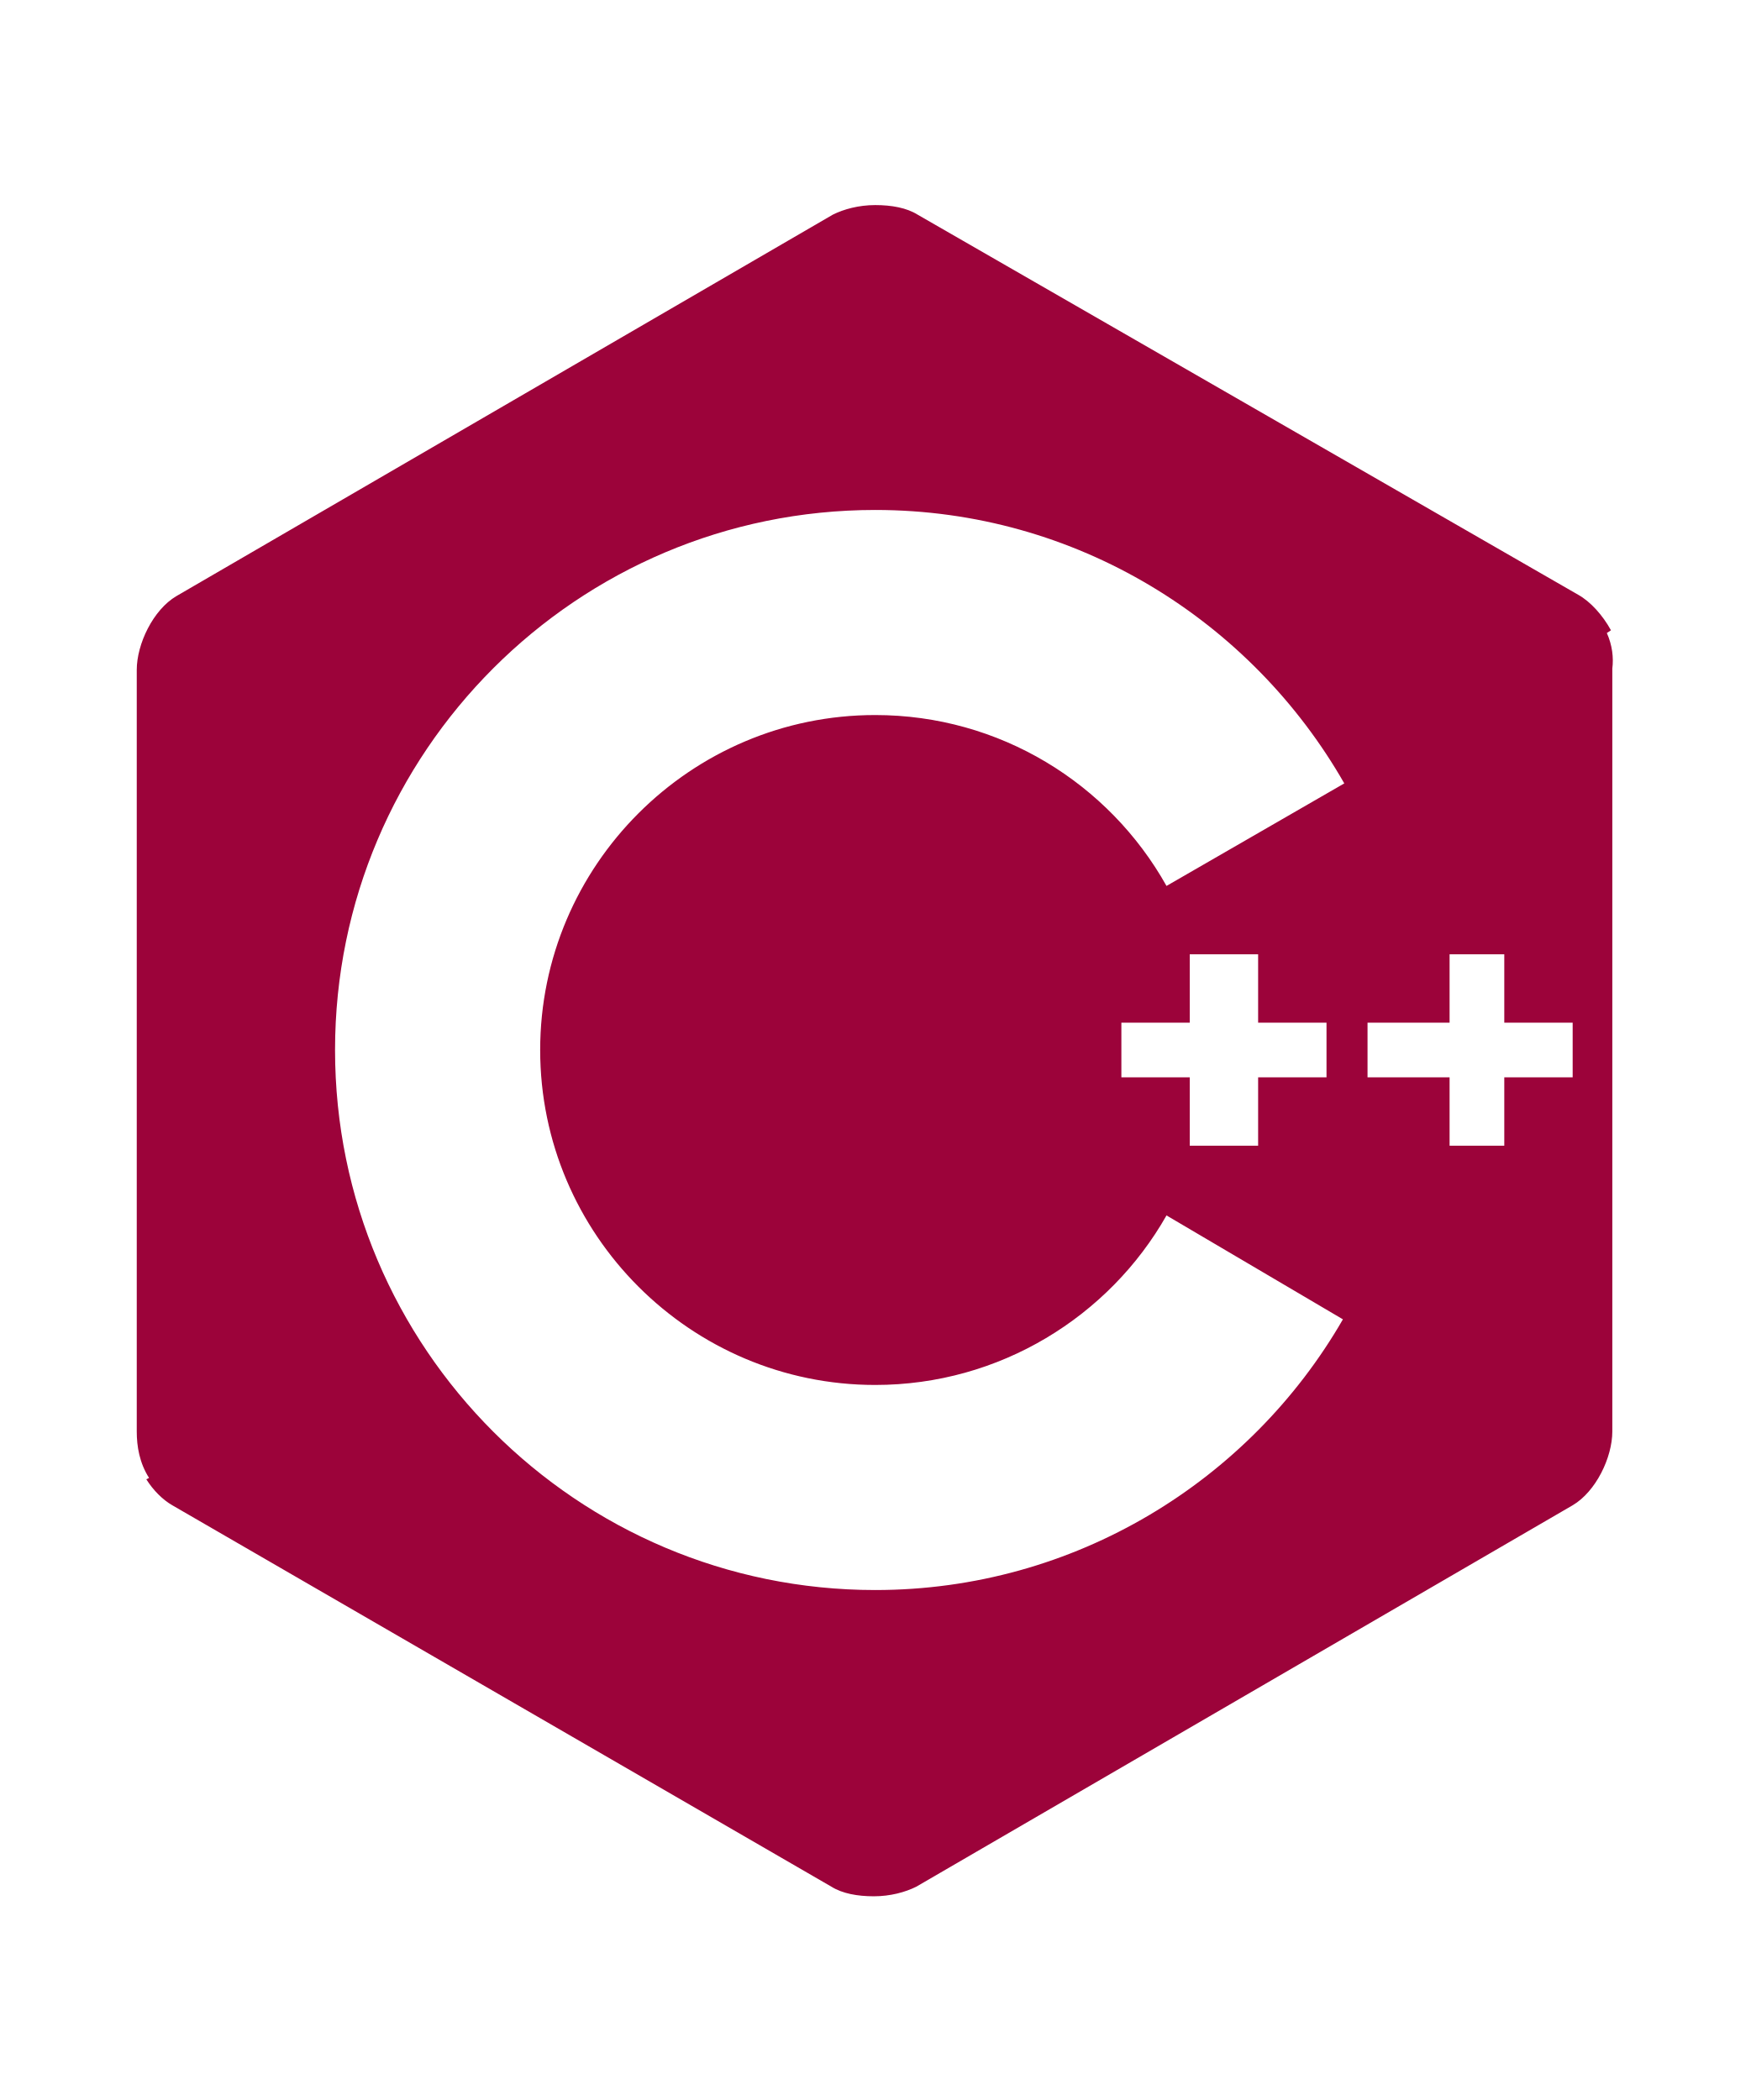
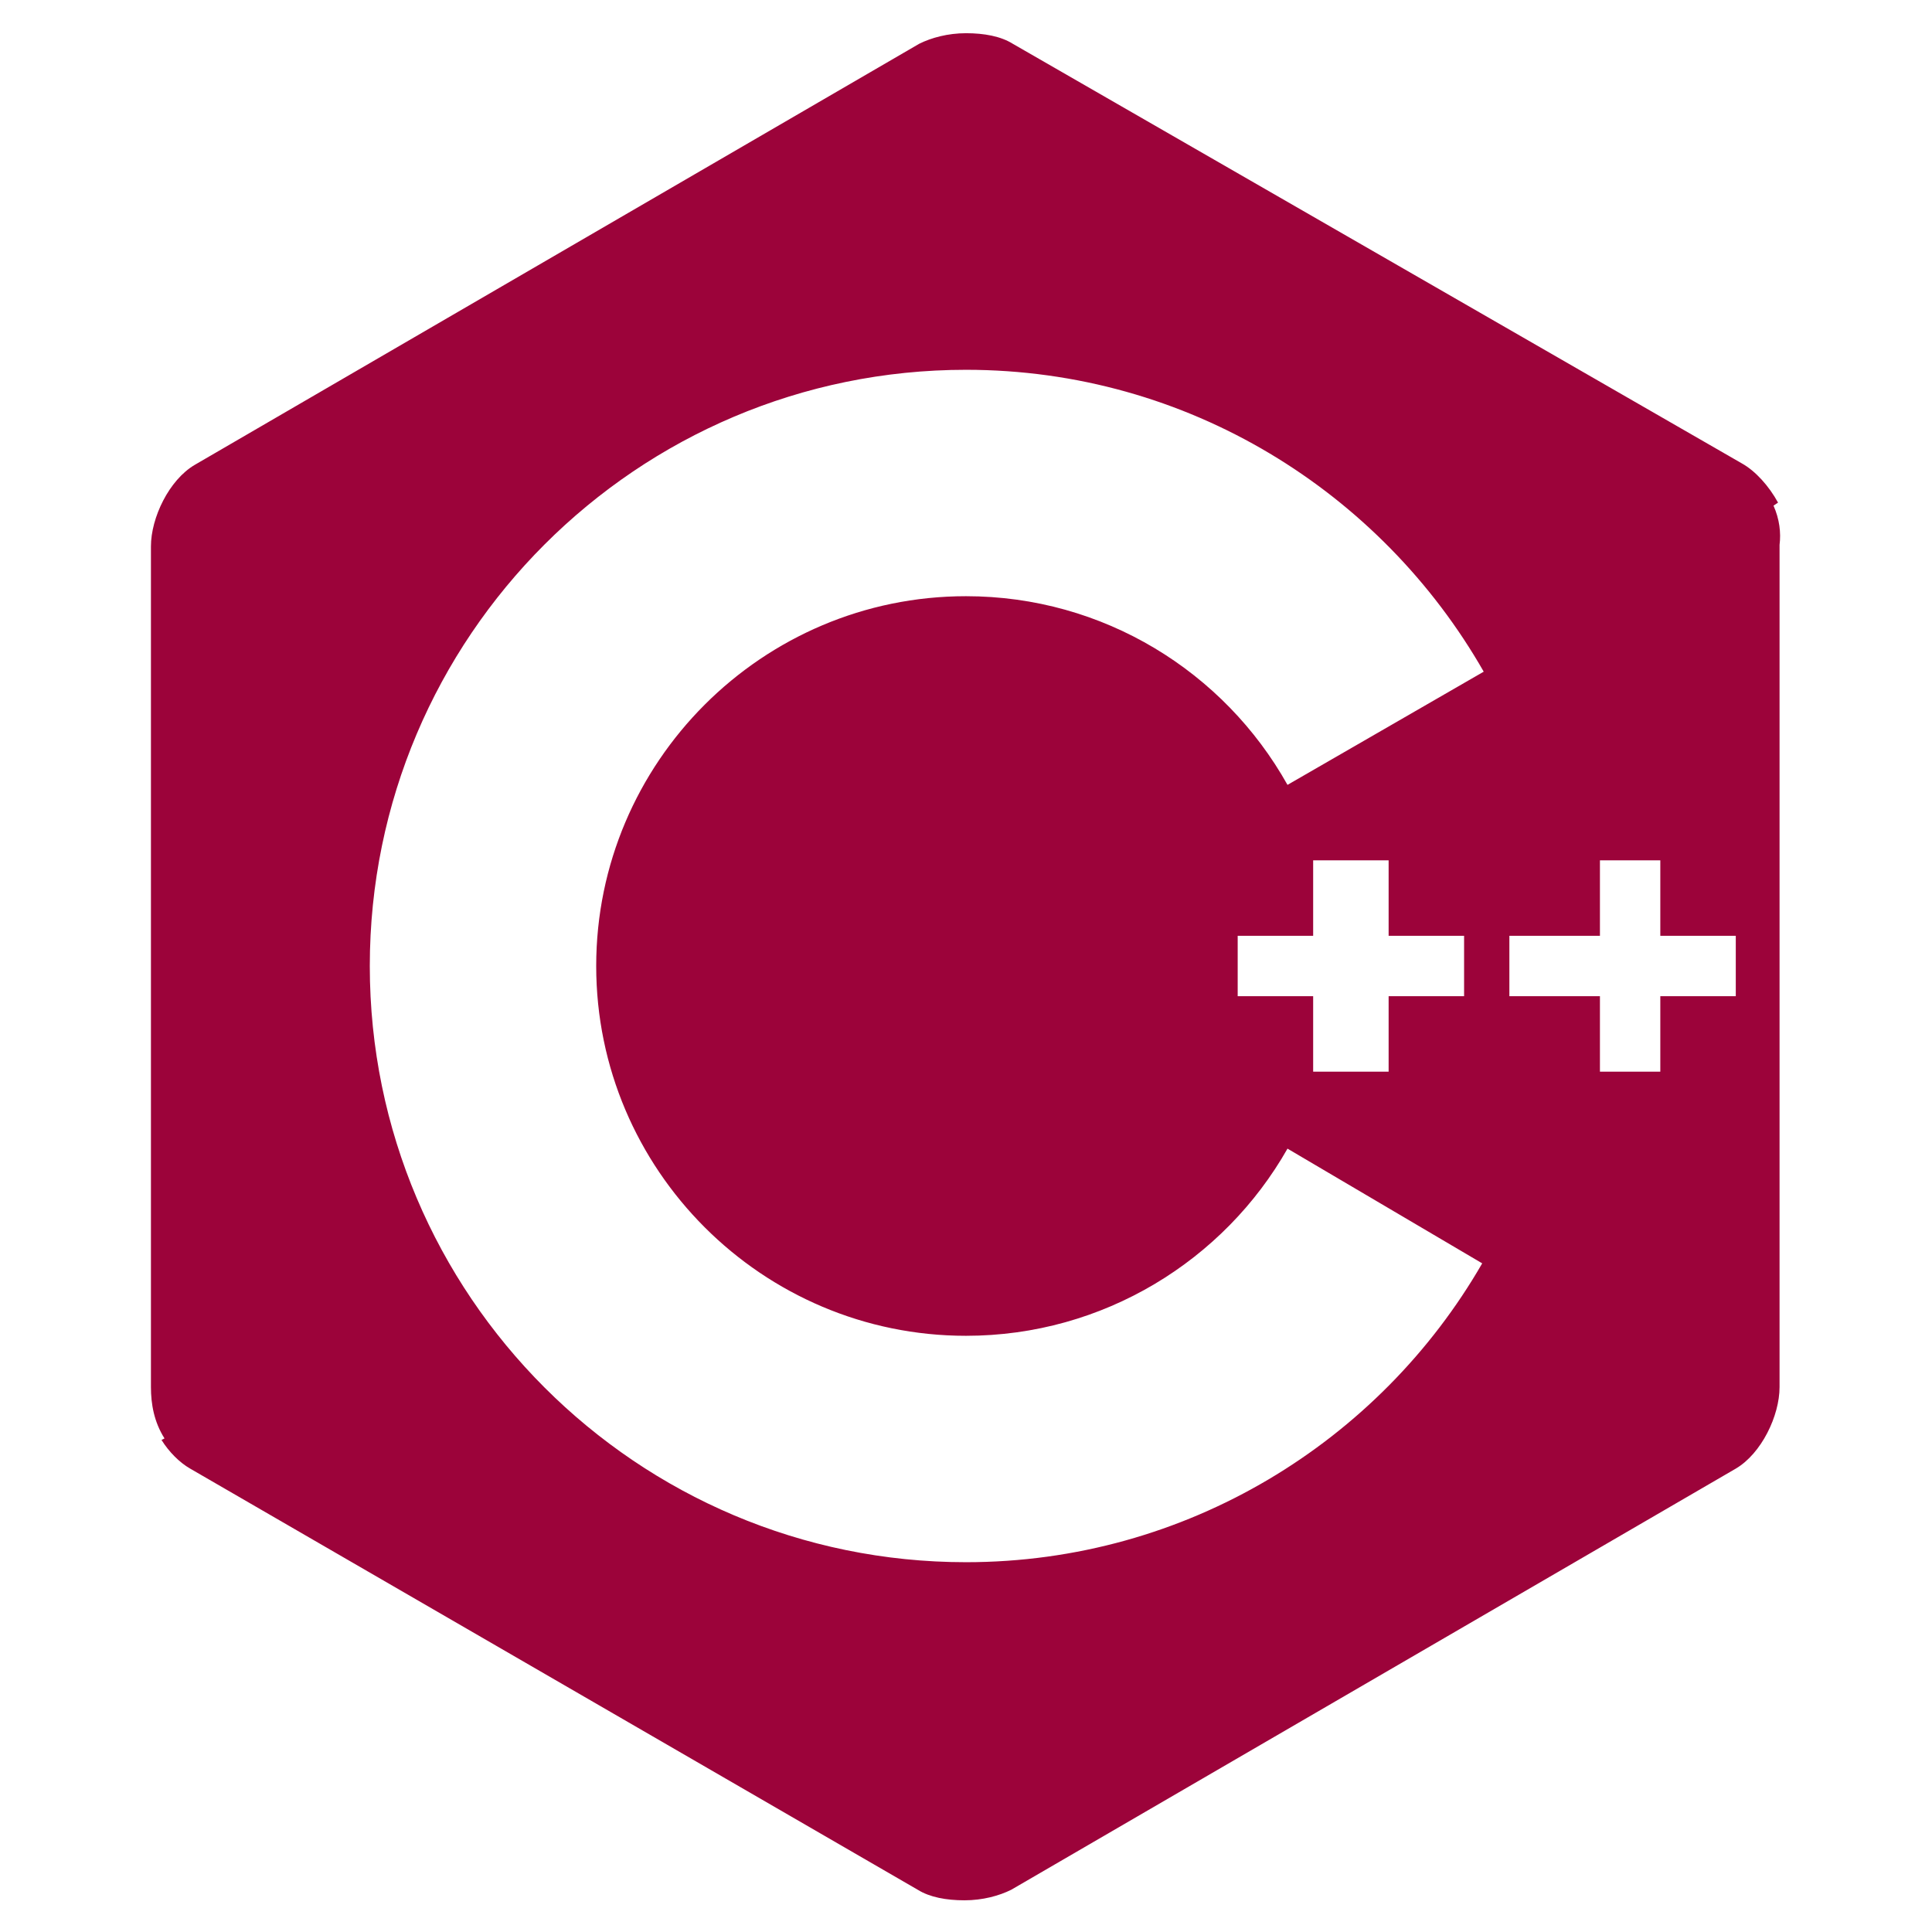
- <svg xmlns="http://www.w3.org/2000/svg" width="50px" height="60px" version="1.1" id="Capa_1" x="0px" y="0px" viewBox="0 0 128 128" style="enable-background:new 0 0 56 56;" xml:space="preserve">
+ <svg xmlns="http://www.w3.org/2000/svg" width="60px" height="60px" version="1.1" id="Capa_1" x="0px" y="0px" viewBox="0 0 128 128" style="enable-background:new 0 0 56 56;" xml:space="preserve">
  <path fill="#9C033A" d="M117.5 33.5l.3-.2c-.6-1.1-1.5-2.1-2.4-2.6l-48.3-27.8c-.8-.5-1.9-.7-3.1-.7-1.2 0-2.3.3-3.1.7l-48 27.9c-1.7 1-2.9 3.5-2.9 5.4v55.7c0 1.1.2 2.3.9 3.4l-.2.1c.5.8 1.2 1.5 1.9 1.9l48.2 27.9c.8.5 1.9.7 3.1.7 1.2 0 2.3-.3 3.1-.7l48-27.9c1.7-1 2.9-3.5 2.9-5.4v-55.8c.1-.8 0-1.7-.4-2.6zm-35.5 32.5v-4h5v-5h5v5h5v4h-5v5h-5v-5h-5zm3.3-14c-4.2-7.5-12.2-12.5-21.3-12.5-13.5 0-24.5 11-24.5 24.5s11 24.5 24.5 24.5c9.1 0 17.1-5 21.3-12.4l12.9 7.6c-6.8 11.8-19.6 19.8-34.2 19.8-21.8 0-39.5-17.7-39.5-39.5s17.7-39.5 39.5-39.5c14.7 0 27.5 8.1 34.3 20l-13 7.5zm29.7 14h-5v5h-4v-5h-6v-4h6v-5h4v5h5v4z" />
</svg>
